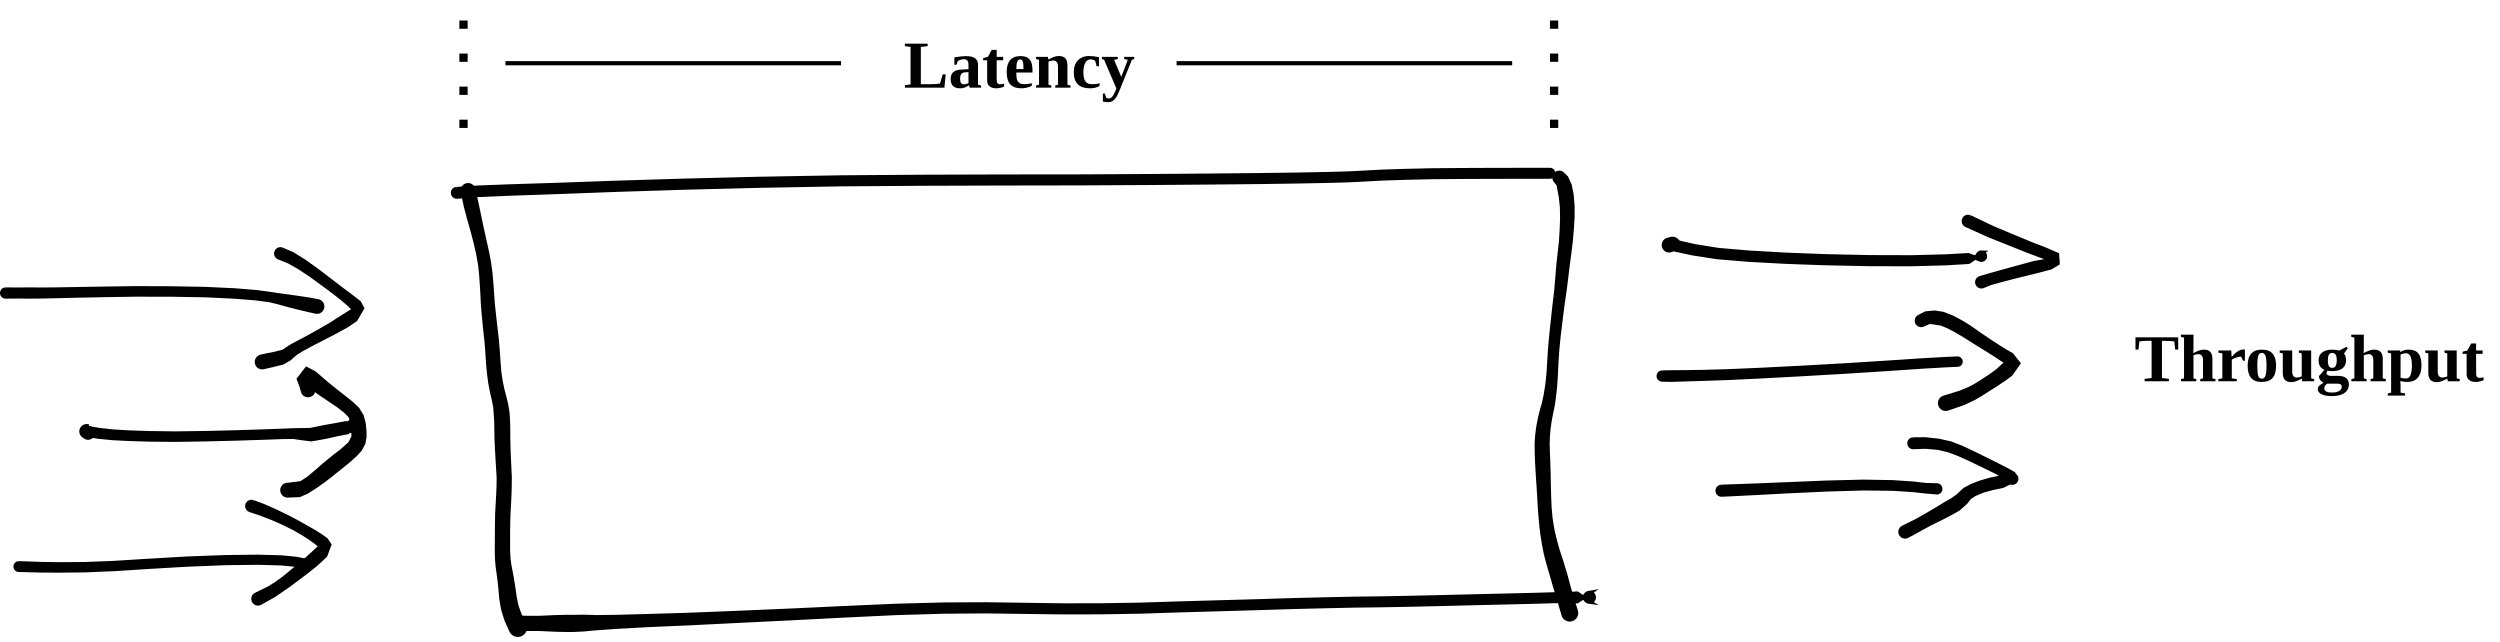
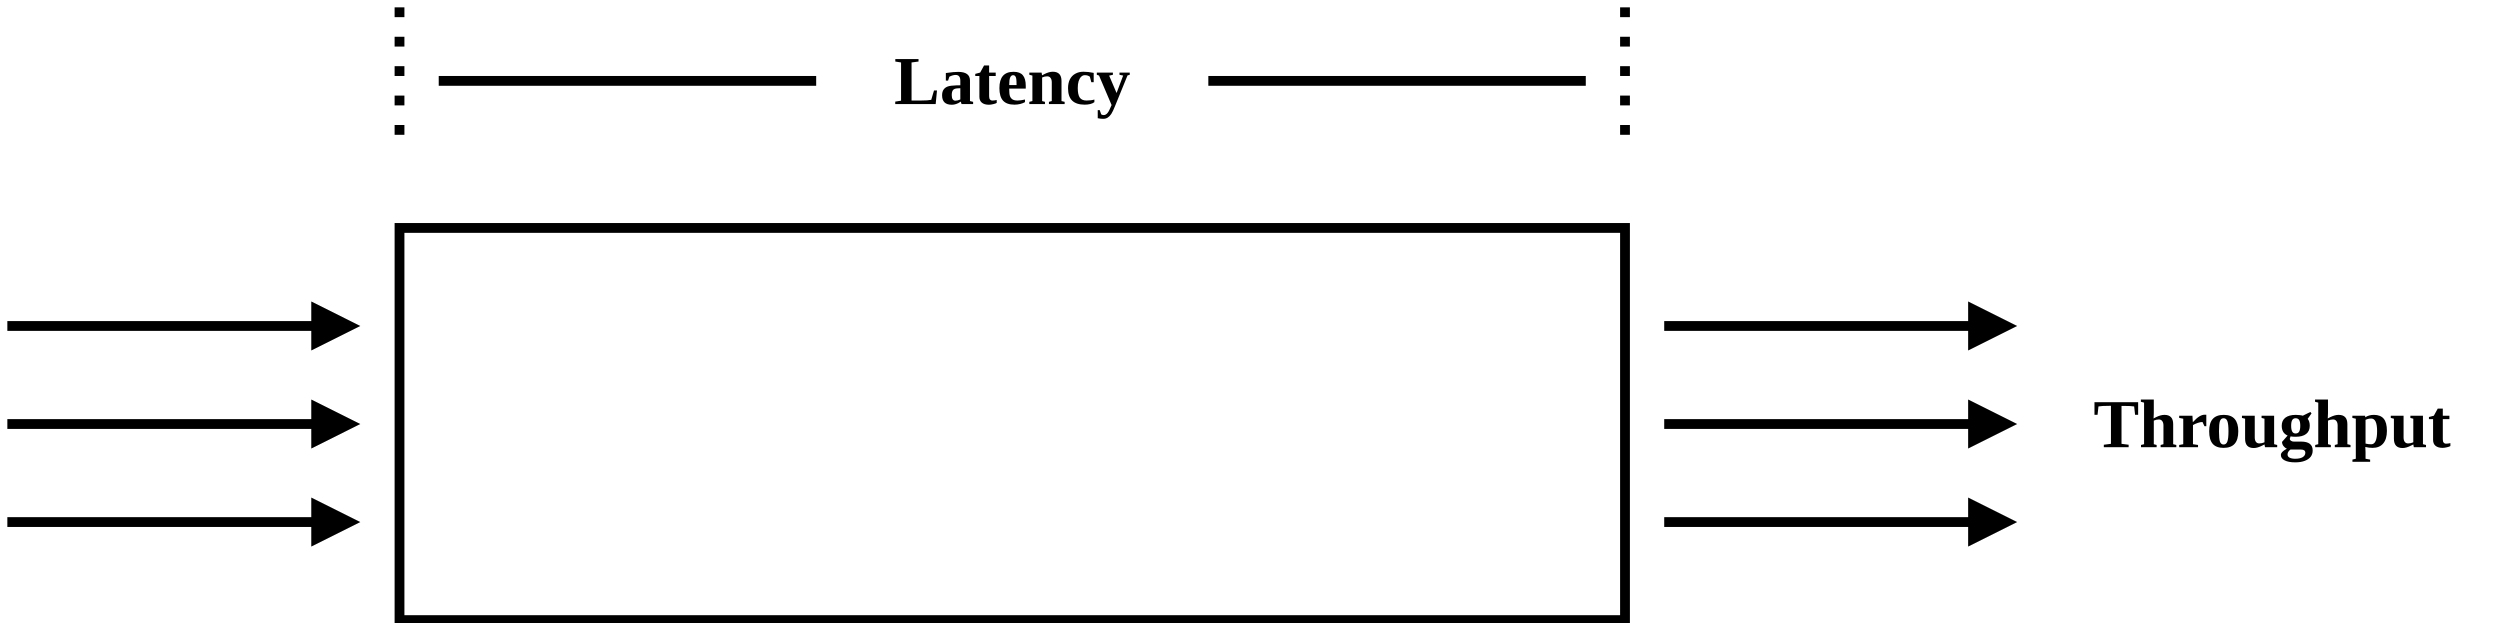
- <svg xmlns="http://www.w3.org/2000/svg" version="1.1" width="596px" height="153px" viewBox="-0.5 -0.5 596 153">
-   <defs />
+ <svg xmlns="http://www.w3.org/2000/svg" version="1.1" width="510px" height="127px" viewBox="-0.5 -0.5 510 127">
  <g>
-     <g>
-       <g>
-         <g>
-           <g>
-             <path d="M 110 30 L 110 0" fill="none" stroke="currentColor" stroke-width="1.97" stroke-miterlimit="10" stroke-dasharray="1.97 5.91" pointer-events="stroke" />
-           </g>
-         </g>
-         <g>
-           <g>
-             <path d="M 370 30 L 370 0" fill="none" stroke="currentColor" stroke-width="1.97" stroke-miterlimit="10" stroke-dasharray="1.97 5.91" pointer-events="stroke" />
-           </g>
-         </g>
-         <g>
-           <g>
-             <rect x="210" y="0" width="65.02" height="30" fill="none" stroke="none" pointer-events="all" />
-           </g>
-           <g>
-             <text x="242.5" y="15" fill="currentColor" font-family="inherit" font-size="16px" font-weight="bold" text-anchor="middle" dominant-baseline="central">Latency</text>
-           </g>
-         </g>
-         <g>
-           <g />
-           <g>
-             <g>
-               <path d="M 108.32 44.56 L 113.46 44.22 L 121.12 43.93 L 131.9 43.59 L 146.09 43.08 L 162.78 42.57 L 180.61 42.13 L 199.89 41.79 L 219.57 41.65 L 238.22 41.59 L 256.87 41.57 L 273.58 41.48 L 287.85 41.37 L 299.94 41.25 L 308.94 41.13 L 315.53 41 L 320.48 40.87 L 324.6 40.67 L 329.04 40.43 L 334.28 40.26 L 340.6 40.11 L 347.87 40.05 L 354.87 40.02 L 361.01 40.01 L 365.6 40 L 368.99 40 L 369.25 40.04 L 369.49 40.16 L 369.67 40.36 L 369.77 40.59 L 369.8 40.85 L 369.75 41.11 L 369.62 41.33 L 369.41 41.5 L 369.17 41.6 L 368.91 41.62 L 368.65 41.55 L 368.44 41.4 L 368.28 41.19 L 368.2 40.94 L 368.2 40.68 L 368.28 40.43 L 368.44 40.22 L 368.65 40.07 L 368.91 40 L 369.17 40.02 L 369.41 40.12 L 369.62 40.29 L 369.75 40.51 L 369.8 40.77 L 369.77 41.03 L 369.67 41.26 L 369.49 41.45 L 369.25 41.58 L 368.99 41.62 L 368.99 41.62 L 365.63 41.62 L 361.01 41.63 L 354.9 41.64 L 347.87 41.67 L 340.66 41.73 L 334.33 41.88 L 329.11 42.05 L 324.68 42.29 L 320.54 42.49 L 315.58 42.62 L 308.97 42.75 L 299.94 42.88 L 287.85 43 L 273.61 43.11 L 256.87 43.2 L 238.22 43.23 L 219.57 43.29 L 199.92 43.43 L 180.64 43.78 L 162.83 44.23 L 146.15 44.76 L 131.95 45.29 L 121.2 45.66 L 113.59 45.99 L 108.45 46.39 L 108.24 46.38 L 108.03 46.31 L 107.85 46.2 L 107.69 46.05 L 107.56 45.86 L 107.51 45.65 L 107.48 45.43 L 107.51 45.21 L 107.61 45.01 L 107.74 44.83 L 107.9 44.7 L 108.11 44.6 L 108.32 44.56 L 108.32 44.56" fill="currentColor" stroke="currentColor" stroke-miterlimit="10" pointer-events="all" />
-             </g>
-           </g>
-           <g>
-             <g>
-               <path d="M 122.91 146.74 L 125.59 146.81 L 127.86 146.81 L 130.23 146.71 L 131.99 146.63 L 134.51 146.57 L 136.34 146.58 L 138.49 146.54 L 141.74 146.63 L 146.53 146.57 L 153.94 146.37 L 163.66 146.08 L 175.29 145.61 L 188.21 145.06 L 200.96 144.46 L 213.21 143.92 L 224.56 143.62 L 234.46 143.57 L 243.87 143.7 L 252.95 143.83 L 261.85 143.82 L 271.45 143.66 L 280.58 143.37 L 290.07 143.1 L 299.38 142.84 L 307.66 142.58 L 315.37 142.39 L 322.21 142.24 L 328.27 142.17 L 333.81 142.07 L 339.28 141.95 L 344.36 141.83 L 349.52 141.7 L 355.14 141.57 L 360.59 141.44 L 365.8 141.31 L 370.23 141.18 L 373.41 141.12 L 375.5 141 L 378.44 142.94 L 378.1 142.89 L 377.79 142.73 L 377.56 142.49 L 377.43 142.18 L 377.4 141.84 L 377.46 141.51 L 377.64 141.22 L 377.89 141 L 378.2 140.88 L 378.54 140.86 L 378.87 140.95 L 379.16 141.14 L 379.36 141.41 L 379.47 141.73 L 379.47 142.07 L 379.36 142.39 L 379.16 142.66 L 378.87 142.85 L 378.54 142.94 L 378.2 142.92 L 377.89 142.79 L 377.64 142.58 L 377.46 142.29 L 377.4 141.95 L 377.43 141.62 L 377.56 141.31 L 377.79 141.07 L 378.1 140.91 L 378.44 140.85 L 378.44 140.85 L 375.52 142.84 L 373.43 142.76 L 370.29 142.8 L 365.82 142.93 L 360.61 143.06 L 355.17 143.19 L 349.55 143.32 L 344.42 143.45 L 339.33 143.57 L 333.84 143.69 L 328.27 143.79 L 322.26 143.86 L 315.4 144.01 L 307.71 144.2 L 299.43 144.46 L 290.12 144.73 L 280.63 145 L 271.47 145.3 L 261.85 145.46 L 252.93 145.48 L 243.85 145.36 L 234.46 145.24 L 224.61 145.31 L 213.28 145.64 L 201.03 146.22 L 188.32 146.88 L 175.39 147.51 L 163.74 148.09 L 154.04 148.51 L 146.61 148.92 L 141.81 149.25 L 138.59 149.55 L 136.34 149.66 L 134.51 149.67 L 131.99 149.61 L 130.23 149.53 L 127.86 149.43 L 125.59 149.43 L 122.91 149.5 L 122.57 149.46 L 122.26 149.34 L 122 149.15 L 121.77 148.9 L 121.62 148.61 L 121.54 148.29 L 121.54 147.95 L 121.62 147.63 L 121.77 147.33 L 122 147.09 L 122.26 146.9 L 122.57 146.78 L 122.91 146.74 L 122.91 146.74" fill="currentColor" stroke="currentColor" stroke-miterlimit="10" pointer-events="all" />
-             </g>
-           </g>
-           <g>
-             <g>
-               <path d="M 372.09 41.06 L 372.9 41.87 L 373.72 43.69 L 374.17 45.93 L 374.39 48.63 L 374.38 51.4 L 374.2 54.25 L 373.95 57.09 L 373.62 59.82 L 373.23 62.68 L 372.87 65.73 L 372.46 68.97 L 371.96 72.38 L 371.52 75.9 L 371.09 79.4 L 370.76 82.73 L 370.54 85.93 L 370.41 88.84 L 370.24 91.46 L 369.98 93.88 L 369.69 95.99 L 369.29 97.91 L 368.93 99.79 L 368.66 101.67 L 368.5 103.54 L 368.44 105.48 L 368.5 107.45 L 368.59 109.62 L 368.67 112.12 L 368.72 114.99 L 368.8 117.84 L 368.91 120.53 L 369.12 122.91 L 369.4 124.78 L 369.7 126.37 L 370.3 128.81 L 370.9 130.92 L 371.65 133.17 L 372.61 136.34 L 373.11 138.19 L 373.67 140.23 L 374.2 142.06 L 375.22 145.29 L 375.25 145.79 L 375.12 146.27 L 374.85 146.69 L 374.46 146.99 L 374 147.16 L 373.5 147.17 L 373.03 147.01 L 372.63 146.72 L 372.34 146.32 L 372.2 145.84 L 372.22 145.34 L 372.4 144.88 L 372.72 144.49 L 373.14 144.23 L 373.62 144.12 L 374.11 144.16 L 374.57 144.37 L 374.93 144.7 L 375.17 145.13 L 375.26 145.62 L 375.18 146.11 L 374.96 146.56 L 374.6 146.9 L 374.16 147.11 L 373.66 147.18 L 373.18 147.08 L 372.75 146.83 L 372.42 146.45 L 372.23 146 L 372.23 146 L 371.33 142.92 L 370.77 141.07 L 370.15 139.01 L 369.64 137.21 L 368.71 134.05 L 368.06 131.61 L 367.62 129.39 L 367.2 126.75 L 367 125.07 L 366.81 123.1 L 366.62 120.64 L 366.47 117.94 L 366.29 115.09 L 366.1 112.24 L 365.96 109.73 L 365.87 107.49 L 365.85 105.36 L 365.98 103.26 L 366.24 101.26 L 366.62 99.29 L 367.09 97.37 L 367.59 95.62 L 368.01 93.63 L 368.39 91.3 L 368.66 88.75 L 368.85 85.81 L 369.05 82.57 L 369.36 79.2 L 369.73 75.68 L 370.12 72.14 L 370.52 68.76 L 370.8 65.52 L 371.05 62.41 L 371.37 59.56 L 371.66 56.92 L 371.83 54.13 L 371.92 51.42 L 371.87 48.87 L 371.61 46.41 L 371.05 43.46 L 370.37 42.63 L 370.21 42.39 L 370.1 42.14 L 370.07 41.86 L 370.1 41.59 L 370.19 41.32 L 370.35 41.08 L 370.55 40.89 L 370.8 40.77 L 371.07 40.69 L 371.35 40.69 L 371.62 40.75 L 371.87 40.88 L 372.09 41.06 L 372.09 41.06" fill="currentColor" stroke="currentColor" stroke-miterlimit="10" pointer-events="all" />
-             </g>
-           </g>
-           <g>
-             <g>
-               <path d="M 110.37 47.26 L 110.01 45.78 L 109.83 45.16 L 109.81 44.85 L 109.86 44.55 L 109.98 44.27 L 110.17 44.02 L 110.4 43.83 L 110.68 43.7 L 110.98 43.64 L 111.29 43.65 L 111.58 43.73 L 111.85 43.89 L 112.07 44.11 L 112.23 44.36 L 112.33 44.65 L 113.08 47.94 L 113.66 50.68 L 114.34 53.95 L 115 56.91 L 115.6 59.6 L 116.1 62.26 L 116.42 64.71 L 116.64 67.18 L 116.81 69.65 L 116.97 71.95 L 117.21 74.16 L 117.46 76.44 L 117.73 78.67 L 117.98 81.04 L 118.17 83.43 L 118.33 85.78 L 118.53 88.25 L 118.85 90.42 L 119.29 92.5 L 119.79 94.39 L 120.19 96.07 L 120.47 97.84 L 120.6 99.78 L 120.65 101.79 L 120.66 103.99 L 120.71 106.29 L 120.8 108.62 L 120.91 110.94 L 121.02 113.27 L 121 115.54 L 120.93 117.7 L 120.82 119.89 L 120.7 122.08 L 120.64 124.3 L 120.61 126.6 L 120.61 128.76 L 120.62 130.8 L 120.71 132.66 L 120.92 134.27 L 121.45 137.02 L 121.86 139.53 L 122.19 141.89 L 122.65 144.08 L 123.37 146.05 L 124.51 148.49 L 124.64 149.03 L 124.6 149.57 L 124.37 150.08 L 124 150.49 L 123.52 150.75 L 122.98 150.85 L 122.44 150.77 L 121.95 150.53 L 121.56 150.13 L 121.32 149.64 L 121.25 149.09 L 121.36 148.56 L 121.63 148.07 L 122.04 147.71 L 122.55 147.49 L 123.1 147.46 L 123.63 147.59 L 124.09 147.89 L 124.43 148.32 L 124.62 148.85 L 124.63 149.39 L 124.47 149.92 L 124.14 150.36 L 123.69 150.68 L 123.17 150.84 L 122.62 150.82 L 122.1 150.62 L 121.68 150.28 L 121.38 149.81 L 121.38 149.81 L 120.25 147.29 L 119.45 144.73 L 119.03 142.25 L 118.82 139.91 L 118.57 137.56 L 118.16 134.56 L 118 132.76 L 117.95 130.8 L 117.97 128.75 L 117.98 126.58 L 118 124.25 L 118.04 121.93 L 118.16 119.75 L 118.28 117.6 L 118.37 115.52 L 118.4 113.42 L 118.26 111.08 L 118.12 108.74 L 117.99 106.39 L 117.88 104.01 L 117.85 101.85 L 117.82 99.92 L 117.59 96.63 L 117.29 95.01 L 116.82 93 L 116.39 90.77 L 116.09 88.45 L 115.86 85.94 L 115.71 83.63 L 115.54 81.31 L 115.28 78.94 L 115.05 76.69 L 114.83 74.38 L 114.64 72.09 L 114.53 69.79 L 114.39 67.35 L 114.22 64.97 L 113.98 62.64 L 113.52 60.07 L 112.92 57.41 L 112.16 54.49 L 111.24 51.25 L 110.53 48.52 L 109.83 45.16 L 109.81 44.85 L 109.86 44.55 L 109.98 44.27 L 110.17 44.02 L 110.4 43.83 L 110.68 43.7 L 110.98 43.64 L 111.29 43.65 L 111.58 43.73 L 111.85 43.89 L 112.07 44.11 L 112.23 44.36 L 112.33 44.65 L 112.41 45.3 L 112.64 46.8 L 112.66 47.08 L 112.62 47.36 L 112.51 47.61 L 112.34 47.84 L 112.12 48.01 L 111.87 48.13 L 111.59 48.18 L 111.32 48.17 L 111.05 48.1 L 110.81 47.96 L 110.61 47.76 L 110.46 47.53 L 110.37 47.26 L 110.37 47.26" fill="currentColor" stroke="currentColor" stroke-miterlimit="10" pointer-events="all" />
-             </g>
-           </g>
-           <g>
-             <g>
-               <path d="M 397.44 59.21 L 397.03 59.14 L 396.66 58.95 L 396.37 58.64 L 396.19 58.26 L 396.15 57.85 L 396.24 57.44 L 396.45 57.08 L 396.77 56.81 L 397.16 56.65 L 397.58 56.63 L 397.98 56.74 L 398.33 56.98 L 398.58 57.31 L 398.72 57.71 L 398.71 58.13 L 398.58 58.52 L 398.33 58.86 L 397.98 59.09 L 397.58 59.2 L 397.16 59.18 L 396.77 59.02 L 396.45 58.75 L 396.24 58.39 L 396.15 57.99 L 396.19 57.57 L 396.37 57.19 L 396.66 56.89 L 397.03 56.69 L 397.44 56.62 L 397.44 56.62 L 397.77 56.48 L 398.13 56.42 L 398.48 56.45 L 398.83 56.57 L 399.13 56.76 L 399.38 57.02 L 399.56 57.33 L 399.66 57.68 L 399.67 58.04 L 399.6 58.39 L 399.44 58.72 L 399.22 58.99 L 398.93 59.21" fill="currentColor" stroke="currentColor" stroke-miterlimit="10" pointer-events="all" />
-             </g>
-           </g>
-           <g>
-             <g>
-               <path d="M 398.38 57.02 L 403.44 58.17 L 409.19 59.1 L 416.44 59.72 L 425.18 60.22 L 434.56 60.58 L 445.1 60.81 L 455.23 60.84 L 463.32 60.63 L 468.75 60.32 L 471.69 61.42 L 471.44 61.33 L 471.21 61.15 L 471.06 60.91 L 470.99 60.64 L 471.02 60.36 L 471.13 60.1 L 471.32 59.89 L 471.56 59.75 L 471.84 59.7 L 472.12 59.74 L 472.37 59.86 L 472.56 60.06 L 472.69 60.31 L 472.73 60.59 L 472.68 60.87 L 472.54 61.11 L 472.33 61.3 L 472.07 61.41 L 471.79 61.43 L 471.52 61.37 L 471.28 61.22 L 471.11 61 L 471.01 60.73 L 471 60.45 L 471.08 60.18 L 471.24 59.96 L 471.48 59.79 L 471.74 59.71 L 472.02 59.72 L 472.02 59.72 L 468.84 61.94 L 463.36 62.26 L 455.22 62.48 L 445.06 62.46 L 434.5 62.24 L 425.09 61.9 L 416.29 61.42 L 408.92 60.81 L 403.06 59.9 L 397.99 58.81 L 397.78 58.74 L 397.6 58.62 L 397.44 58.46 L 397.33 58.26 L 397.28 58.05 L 397.27 57.83 L 397.32 57.61 L 397.41 57.41 L 397.56 57.24 L 397.74 57.12 L 397.94 57.03 L 398.16 57 L 398.38 57.02 L 398.38 57.02" fill="currentColor" stroke="currentColor" stroke-miterlimit="10" pointer-events="all" />
-             </g>
-           </g>
-           <g>
-             <g>
-               <path d="M 469.12 51.27 L 474.46 53.82 L 478.55 55.54 L 483.58 57.63 L 487.25 59.05 L 489.9 60.21 L 490.04 62.26 L 488.36 63.27 L 484.95 64.17 L 480.79 65.18 L 476.87 66.19 L 473.95 67 L 472.19 67.72 L 471.87 67.77 L 471.55 67.72 L 471.27 67.58 L 471.04 67.34 L 470.9 67.05 L 470.86 66.73 L 470.93 66.41 L 471.09 66.13 L 471.34 65.92 L 471.64 65.79 L 471.96 65.77 L 472.27 65.86 L 472.54 66.04 L 472.74 66.29 L 472.85 66.6 L 472.85 66.92 L 472.75 67.23 L 472.56 67.49 L 472.3 67.67 L 471.98 67.77 L 471.66 67.75 L 471.36 67.63 L 471.11 67.43 L 470.94 67.15 L 470.86 66.84 L 470.89 66.51 L 471.03 66.22 L 471.25 65.98 L 471.53 65.82 L 471.53 65.82 L 473.46 65.25 L 476.4 64.42 L 480.31 63.34 L 484.41 62.23 L 488.78 61.45 L 486.64 60.68 L 482.9 59.29 L 477.84 57.26 L 473.64 55.58 L 468.25 53.15 L 468.04 53.02 L 467.87 52.84 L 467.74 52.63 L 467.67 52.39 L 467.66 52.14 L 467.7 51.9 L 467.81 51.67 L 467.96 51.47 L 468.16 51.32 L 468.39 51.22 L 468.64 51.18 L 468.88 51.2 L 469.12 51.27 L 469.12 51.27" fill="currentColor" stroke="currentColor" stroke-miterlimit="10" pointer-events="all" />
-             </g>
-           </g>
-           <g>
-             <g>
-               <path d="M 395.77 88.3 L 398.07 88.26 L 401.47 88.23 L 405.7 88.17 L 411.35 88.01 L 419.03 87.68 L 428.33 87.21 L 439.12 86.61 L 449.59 85.95 L 457.84 85.4 L 463.18 85.1 L 466.13 84.97 L 466.37 85 L 466.59 85.1 L 466.77 85.27 L 466.88 85.48 L 466.91 85.72 L 466.87 85.96 L 466.75 86.17 L 466.58 86.33 L 466.36 86.43 L 466.12 86.45 L 465.89 86.4 L 465.68 86.27 L 465.53 86.09 L 465.44 85.86 L 465.43 85.62 L 465.5 85.39 L 465.64 85.2 L 465.82 85.05 L 466.06 84.98 L 466.3 84.98 L 466.52 85.06 L 466.71 85.21 L 466.85 85.41 L 466.91 85.64 L 466.89 85.88 L 466.8 86.1 L 466.65 86.28 L 466.44 86.4 L 466.2 86.45 L 466.2 86.45 L 463.27 86.58 L 457.94 86.89 L 449.69 87.45 L 439.2 88.12 L 428.41 88.74 L 419.11 89.24 L 411.4 89.61 L 405.74 89.8 L 401.51 89.93 L 398.07 90.04 L 395.77 90 L 395.57 89.97 L 395.37 89.9 L 395.21 89.79 L 395.07 89.63 L 394.98 89.45 L 394.93 89.25 L 394.93 89.05 L 394.98 88.85 L 395.07 88.67 L 395.21 88.52 L 395.37 88.4 L 395.57 88.33 L 395.77 88.3 L 395.77 88.3" fill="currentColor" stroke="currentColor" stroke-miterlimit="10" pointer-events="all" />
-             </g>
-           </g>
-           <g>
-             <g>
-               <path d="M 457.05 75.01 L 458.63 74.21 L 460.72 74.02 L 462.75 74.34 L 464.96 75.22 L 466.99 76.3 L 469 77.53 L 471.27 79.14 L 473.48 80.63 L 475.7 82.08 L 477.61 83.28 L 479.04 84.08 L 480.66 86.13 L 478.82 88.73 L 477.13 89.96 L 475.16 91.27 L 473.28 92.46 L 471.62 93.51 L 470.21 94.35 L 467.69 95.56 L 463.78 96.91 L 463.35 96.97 L 462.91 96.9 L 462.52 96.68 L 462.22 96.36 L 462.04 95.96 L 462 95.52 L 462.1 95.09 L 462.33 94.71 L 462.67 94.43 L 463.08 94.27 L 463.52 94.25 L 463.94 94.37 L 464.31 94.62 L 464.57 94.98 L 464.71 95.4 L 464.71 95.84 L 464.56 96.26 L 464.29 96.61 L 463.92 96.85 L 463.5 96.96 L 463.06 96.94 L 462.65 96.77 L 462.31 96.48 L 462.09 96.1 L 462 95.67 L 462.05 95.23 L 462.24 94.83 L 462.55 94.51 L 462.94 94.31 L 462.94 94.31 L 466.75 93.14 L 469 92.22 L 470.35 91.5 L 472.01 90.47 L 473.79 89.31 L 475.66 87.97 L 477.94 85.89 L 476.53 84.97 L 474.64 83.73 L 472.38 82.32 L 470.09 80.9 L 467.84 79.47 L 465.91 78.34 L 464.08 77.37 L 462.33 76.63 L 459.5 76.21 L 457.96 76.9 L 457.72 76.98 L 457.47 77 L 457.22 76.96 L 456.98 76.86 L 456.78 76.71 L 456.62 76.52 L 456.51 76.29 L 456.46 76.04 L 456.47 75.79 L 456.54 75.55 L 456.67 75.33 L 456.84 75.14 L 457.05 75.01 L 457.05 75.01" fill="currentColor" stroke="currentColor" stroke-miterlimit="10" pointer-events="all" />
-             </g>
-           </g>
-           <g>
-             <g>
-               <path d="M 409.86 115.54 L 418.36 115.24 L 425.4 114.95 L 434.9 114.56 L 443.69 114.34 L 450.71 114.46 L 455.54 114.78 L 458.57 115.13 L 461.2 115.2 L 461.47 115.23 L 461.72 115.35 L 461.91 115.54 L 462.04 115.78 L 462.08 116.06 L 462.03 116.33 L 461.91 116.57 L 461.71 116.75 L 461.46 116.87 L 461.18 116.89 L 460.91 116.83 L 460.68 116.69 L 460.51 116.48 L 460.4 116.22 L 460.39 115.95 L 460.47 115.69 L 460.63 115.46 L 460.85 115.3 L 461.11 115.21 L 461.38 115.21 L 461.64 115.3 L 461.85 115.47 L 462.01 115.7 L 462.08 115.96 L 462.06 116.24 L 461.96 116.49 L 461.78 116.7 L 461.54 116.84 L 461.28 116.89 L 461.28 116.89 L 458.4 116.64 L 455.44 116.31 L 450.68 116.01 L 443.74 115.93 L 434.97 116.19 L 425.48 116.63 L 418.44 117.01 L 409.95 117.43 L 409.72 117.41 L 409.5 117.34 L 409.31 117.22 L 409.15 117.05 L 409.04 116.86 L 408.98 116.64 L 408.97 116.41 L 409.01 116.19 L 409.11 115.98 L 409.25 115.81 L 409.43 115.67 L 409.64 115.58 L 409.86 115.54 L 409.86 115.54" fill="currentColor" stroke="currentColor" stroke-miterlimit="10" pointer-events="all" />
-             </g>
-           </g>
-           <g>
-             <g>
-               <path d="M 455.6 104.25 L 458.51 104.23 L 461.69 104.58 L 464.45 105.2 L 467.18 106.25 L 470.03 107.6 L 472.85 108.99 L 475.67 110.4 L 477.99 111.58 L 479.51 112.44 L 479.74 112.83 L 479.92 112.98 L 480.06 113.16 L 480.15 113.37 L 480.19 113.6 L 480.17 113.82 L 480.1 114.04 L 479.98 114.24 L 479.82 114.4 L 479.62 114.51 L 479.4 114.58 L 479.17 114.59 L 478.95 114.55 L 478.74 114.45 L 476.89 115.35 L 474.54 115.83 L 472.18 116.48 L 470.25 117.29 L 469 118.1 L 468.1 119.27 L 466.4 120.79 L 464.58 121.82 L 462.25 123.03 L 459.65 124.31 L 457.49 125.48 L 455.9 126.37 L 454.18 127.29 L 453.84 127.4 L 453.48 127.39 L 453.14 127.27 L 452.85 127.05 L 452.65 126.75 L 452.56 126.4 L 452.59 126.04 L 452.72 125.71 L 452.96 125.44 L 453.27 125.26 L 453.62 125.18 L 453.98 125.22 L 454.3 125.38 L 454.56 125.63 L 454.73 125.95 L 454.78 126.31 L 454.72 126.66 L 454.55 126.98 L 454.29 127.22 L 453.96 127.37 L 453.6 127.41 L 453.25 127.32 L 452.94 127.13 L 452.71 126.86 L 452.58 126.52 L 452.56 126.16 L 452.66 125.82 L 452.87 125.52 L 453.16 125.3 L 453.16 125.3 L 454.88 124.44 L 456.48 123.64 L 458.64 122.43 L 461.09 120.99 L 463.34 119.61 L 464.96 118.69 L 466.24 117.78 L 467.89 116.24 L 469.47 115.39 L 471.63 114.54 L 474.12 113.83 L 476.48 113.33 L 478.03 113.09 L 479.74 112.83 L 479.92 112.98 L 480.06 113.16 L 480.15 113.37 L 480.19 113.59 L 480.17 113.82 L 480.1 114.04 L 479.98 114.24 L 479.82 114.4 L 479.62 114.51 L 479.4 114.58 L 479.17 114.59 L 478.95 114.55 L 478.74 114.45 L 478.47 113.86 L 477.24 113.01 L 474.99 111.79 L 472.16 110.41 L 469.35 109.06 L 466.58 107.8 L 464.07 106.84 L 461.52 106.25 L 458.55 105.99 L 455.64 106.1 L 455.42 106.08 L 455.21 106 L 455.02 105.88 L 454.87 105.72 L 454.76 105.52 L 454.7 105.31 L 454.7 105.08 L 454.75 104.86 L 454.85 104.67 L 454.99 104.49 L 455.17 104.36 L 455.38 104.28 L 455.6 104.25 L 455.6 104.25" fill="currentColor" stroke="currentColor" stroke-miterlimit="10" pointer-events="all" />
-             </g>
-           </g>
-           <g>
-             <g>
-               <path d="M 0.84 68.51 L 3.82 68.54 L 6.37 68.51 L 9.76 68.54 L 13.36 68.5 L 18.14 68.42 L 24.11 68.32 L 31.72 68.21 L 40.26 68.24 L 48.49 68.39 L 55.47 68.72 L 60.61 69.14 L 63.98 69.59 L 66.06 69.91 L 68.41 70.22 L 70.78 70.56 L 73.22 70.93 L 75.32 71.32 L 75.7 71.47 L 76.02 71.73 L 76.24 72.07 L 76.33 72.47 L 76.29 72.88 L 76.13 73.25 L 75.85 73.55 L 75.5 73.75 L 75.09 73.82 L 74.69 73.76 L 74.32 73.58 L 74.04 73.29 L 73.86 72.92 L 73.81 72.51 L 73.89 72.11 L 74.09 71.76 L 74.4 71.49 L 74.78 71.33 L 75.19 71.31 L 75.58 71.41 L 75.93 71.63 L 76.18 71.95 L 76.31 72.34 L 76.32 72.75 L 76.19 73.13 L 75.96 73.46 L 75.62 73.7 L 75.23 73.81 L 74.82 73.8 L 74.82 73.8 L 72.7 73.32 L 70.38 72.76 L 67.96 72.15 L 65.75 71.53 L 63.79 71.06 L 60.5 70.62 L 55.4 70.21 L 48.47 69.88 L 40.25 69.74 L 31.75 69.73 L 24.14 69.85 L 18.17 69.97 L 13.39 70.08 L 9.76 70.17 L 6.37 70.2 L 3.82 70.17 L 0.84 70.2 L 0.63 70.18 L 0.44 70.1 L 0.27 69.99 L 0.15 69.84 L 0.05 69.66 L 0 69.46 L 0 69.25 L 0.05 69.06 L 0.15 68.88 L 0.27 68.72 L 0.44 68.61 L 0.63 68.54 L 0.84 68.51 L 0.84 68.51" fill="currentColor" stroke="currentColor" stroke-miterlimit="10" pointer-events="all" />
-             </g>
-           </g>
-           <g>
-             <g>
-               <path d="M 66.74 59 L 69.16 60.04 L 71.92 61.75 L 74.69 63.71 L 77.5 65.85 L 80.1 67.85 L 82.18 69.41 L 83.92 70.73 L 85.14 71.69 L 85.82 72.99 L 84.26 75.68 L 82.2 77.07 L 79.43 78.6 L 76.4 80.17 L 73.55 81.63 L 71.35 82.83 L 69.87 83.78 L 68.44 85.03 L 66.86 85.94 L 64.04 86.63 L 62.28 87.03 L 61.87 87.06 L 61.47 86.95 L 61.13 86.72 L 60.88 86.4 L 60.74 86 L 60.74 85.59 L 60.87 85.2 L 61.12 84.87 L 61.46 84.63 L 61.85 84.52 L 62.27 84.54 L 62.65 84.69 L 62.97 84.95 L 63.18 85.31 L 63.27 85.71 L 63.23 86.12 L 63.06 86.5 L 62.78 86.8 L 62.42 87 L 62.01 87.07 L 61.6 87 L 61.23 86.81 L 60.95 86.51 L 60.77 86.14 L 60.73 85.73 L 60.81 85.32 L 61.02 84.97 L 61.34 84.7 L 61.72 84.54 L 61.72 84.54 L 63.51 84.14 L 64.98 83.86 L 67.06 83.33 L 68.89 82.11 L 70.5 81.24 L 72.72 80.07 L 75.5 78.53 L 78.39 76.86 L 80.93 75.22 L 83.97 73.32 L 82.8 72.12 L 81.17 70.73 L 79.13 69.13 L 76.51 67.18 L 73.71 65.14 L 70.98 63.32 L 68.4 61.85 L 65.96 60.86 L 65.74 60.75 L 65.57 60.58 L 65.43 60.37 L 65.36 60.14 L 65.33 59.9 L 65.37 59.66 L 65.47 59.43 L 65.61 59.23 L 65.8 59.08 L 66.02 58.97 L 66.26 58.92 L 66.5 58.93 L 66.74 59 L 66.74 59" fill="currentColor" stroke="currentColor" stroke-miterlimit="10" pointer-events="all" />
-             </g>
-           </g>
-           <g>
-             <g>
-               <path d="M 21.32 101.86 L 21.54 102.17 L 21.65 102.53 L 21.64 102.9 L 21.51 103.26 L 21.27 103.55 L 20.96 103.75 L 20.59 103.84 L 20.22 103.81 L 19.87 103.66 L 19.59 103.41 L 19.41 103.09 L 19.34 102.72 L 19.39 102.34 L 19.56 102.01 L 19.82 101.74 L 20.16 101.57 L 20.53 101.52 L 20.9 101.59 L 21.23 101.78 L 21.48 102.06 L 21.63 102.41 L 21.66 102.78 L 21.57 103.14 L 21.36 103.46 L 21.07 103.7 L 20.72 103.83 L 20.34 103.84 L 19.98 103.73 L 19.68 103.51 L 19.68 103.51 L 19.41 103.36 L 19.19 103.15 L 19.03 102.89 L 18.93 102.61 L 18.9 102.31 L 18.95 102.01 L 19.07 101.73 L 19.25 101.48 L 19.48 101.29 L 19.75 101.16 L 20.05 101.09 L 20.35 101.1 L 20.64 101.19" fill="currentColor" stroke="currentColor" stroke-miterlimit="10" pointer-events="all" />
-             </g>
-           </g>
-           <g>
-             <g>
-               <path d="M 20.29 101.52 L 23.27 102.02 L 26.45 102.37 L 30.3 102.6 L 35.24 102.76 L 41.2 102.84 L 48.4 102.74 L 56 102.56 L 62.4 102.35 L 66.82 102.19 L 69.38 102.08 L 71.55 102.05 L 73.48 102.01 L 77.11 101.28 L 79.68 100.83 L 81.92 100.41 L 83.46 102.27 L 83.09 102.23 L 82.77 102.08 L 82.5 101.83 L 82.33 101.51 L 82.27 101.15 L 82.33 100.79 L 82.5 100.47 L 82.77 100.22 L 83.09 100.07 L 83.46 100.03 L 83.81 100.11 L 84.11 100.3 L 84.35 100.57 L 84.49 100.91 L 84.51 101.27 L 84.41 101.62 L 84.21 101.92 L 83.92 102.14 L 83.57 102.26 L 83.21 102.26 L 82.87 102.14 L 82.58 101.92 L 82.37 101.62 L 82.28 101.27 L 82.3 100.91 L 82.43 100.57 L 82.67 100.3 L 82.98 100.11 L 83.33 100.03 L 83.33 100.03 L 82.33 102.54 L 80.1 102.96 L 77.52 103.54 L 75.35 103.95 L 73.71 104.23 L 71.34 103.93 L 69.42 103.65 L 66.87 103.68 L 62.46 103.84 L 56.03 104.05 L 48.42 104.24 L 41.19 104.35 L 35.2 104.29 L 30.21 104.14 L 26.29 103.94 L 23.02 103.62 L 20.03 103.17 L 19.84 103.11 L 19.66 103.01 L 19.52 102.88 L 19.41 102.71 L 19.35 102.52 L 19.33 102.32 L 19.36 102.12 L 19.44 101.93 L 19.56 101.77 L 19.71 101.64 L 19.89 101.56 L 20.09 101.52 L 20.29 101.52 L 20.29 101.52" fill="currentColor" stroke="currentColor" stroke-miterlimit="10" pointer-events="all" />
-             </g>
-           </g>
-           <g>
-             <g>
-               <path d="M 71.71 92.74 L 71.4 91.6 L 70.75 89.89 L 72.6 87.48 L 74.42 88.43 L 75.75 89.57 L 77.44 91.03 L 79.44 92.64 L 81.5 94.25 L 83.3 95.69 L 84.72 97.04 L 85.71 98.65 L 86.18 100.41 L 86.37 102.14 L 86.39 103.68 L 86.11 105.19 L 85.31 106.65 L 84.19 107.88 L 82.97 108.99 L 81.84 109.94 L 79.91 111.48 L 78.54 112.59 L 76.74 113.98 L 74.61 115.5 L 72.63 116.74 L 70.9 117.51 L 67.92 117.63 L 67.52 117.51 L 67.18 117.27 L 66.94 116.93 L 66.81 116.53 L 66.82 116.12 L 66.97 115.73 L 67.23 115.4 L 67.58 115.18 L 67.98 115.08 L 68.39 115.11 L 68.77 115.27 L 69.08 115.55 L 69.29 115.91 L 69.37 116.32 L 69.31 116.73 L 69.13 117.1 L 68.84 117.4 L 68.47 117.58 L 68.06 117.64 L 67.65 117.56 L 67.28 117.36 L 67.01 117.05 L 66.84 116.67 L 66.81 116.26 L 66.91 115.85 L 67.13 115.5 L 67.45 115.24 L 67.84 115.09 L 68.26 115.08 L 68.26 115.08 L 71.32 114.69 L 73.09 113.52 L 75.02 111.9 L 76.71 110.41 L 79.21 108.37 L 81.11 106.91 L 83 105.2 L 83.78 103.64 L 83.74 100.95 L 83.05 98.7 L 81.87 97.51 L 80.11 96.15 L 77.94 94.68 L 75.72 93.19 L 73.86 91.82 L 71.9 90.05 L 73.46 89.17 L 73.95 91 L 74.18 92.16 L 74.21 92.46 L 74.17 92.77 L 74.06 93.05 L 73.89 93.3 L 73.65 93.5 L 73.38 93.64 L 73.08 93.71 L 72.78 93.71 L 72.48 93.63 L 72.21 93.49 L 71.98 93.28 L 71.81 93.03 L 71.71 92.74 L 71.71 92.74" fill="currentColor" stroke="currentColor" stroke-miterlimit="10" pointer-events="all" />
-             </g>
-           </g>
-           <g>
-             <g>
-               <path d="M 4.02 133.77 L 9.73 133.97 L 13.75 134.02 L 19.73 133.98 L 26.66 133.71 L 34.66 133.21 L 43.96 132.67 L 53.31 132.32 L 61.12 132.23 L 66.66 132.39 L 70.03 132.72 L 72.5 133.2 L 72.72 133.32 L 72.9 133.51 L 73 133.74 L 73.02 133.99 L 72.96 134.24 L 72.83 134.45 L 72.63 134.61 L 72.39 134.7 L 72.14 134.71 L 71.9 134.64 L 71.69 134.49 L 71.54 134.29 L 71.46 134.05 L 71.47 133.8 L 71.55 133.56 L 71.72 133.36 L 71.92 133.22 L 72.17 133.16 L 72.42 133.18 L 72.66 133.27 L 72.85 133.44 L 72.97 133.66 L 73.02 133.91 L 72.99 134.16 L 72.88 134.39 L 72.7 134.57 L 72.48 134.68 L 72.23 134.72 L 71.97 134.67 L 71.97 134.67 L 69.89 134.13 L 66.62 133.81 L 61.13 133.65 L 53.37 133.74 L 44.05 134.11 L 34.75 134.65 L 26.73 135.17 L 19.74 135.46 L 13.74 135.52 L 9.68 135.51 L 3.97 135.36 L 3.78 135.34 L 3.61 135.26 L 3.45 135.15 L 3.33 135 L 3.25 134.83 L 3.2 134.64 L 3.21 134.45 L 3.26 134.26 L 3.36 134.1 L 3.49 133.96 L 3.65 133.85 L 3.83 133.79 L 4.02 133.77 L 4.02 133.77" fill="currentColor" stroke="currentColor" stroke-miterlimit="10" pointer-events="all" />
-             </g>
-           </g>
-           <g>
-             <g>
-               <path d="M 59.78 119.19 L 62.16 120.07 L 64.95 121.29 L 67.7 122.62 L 70.17 123.9 L 72.41 125.16 L 74.31 126.24 L 75.94 127.28 L 77.21 128.17 L 78.01 129.35 L 77.06 131.91 L 75.85 133.07 L 74.37 134.37 L 72.52 135.83 L 70.48 137.37 L 68.42 138.91 L 66.41 140.31 L 64.79 141.41 L 61.46 143.28 L 61.11 143.37 L 60.75 143.35 L 60.42 143.21 L 60.15 142.97 L 59.97 142.66 L 59.9 142.3 L 59.94 141.95 L 60.1 141.62 L 60.35 141.37 L 60.67 141.2 L 61.03 141.15 L 61.38 141.21 L 61.7 141.39 L 61.94 141.66 L 62.09 141.98 L 62.12 142.34 L 62.04 142.69 L 61.85 143 L 61.57 143.23 L 61.23 143.35 L 60.87 143.37 L 60.53 143.26 L 60.23 143.06 L 60.02 142.77 L 59.91 142.42 L 59.92 142.06 L 60.04 141.73 L 60.26 141.44 L 60.56 141.25 L 60.56 141.25 L 63.69 139.71 L 65.29 138.72 L 67.19 137.35 L 69.16 135.73 L 71.1 134.09 L 72.83 132.63 L 74.26 131.34 L 75.99 129.72 L 74.9 128.8 L 73.41 127.73 L 71.61 126.59 L 69.43 125.35 L 66.99 124.14 L 64.27 122.95 L 61.52 121.9 L 59.11 121.09 L 58.89 120.98 L 58.71 120.83 L 58.57 120.63 L 58.48 120.41 L 58.44 120.17 L 58.46 119.93 L 58.54 119.7 L 58.68 119.5 L 58.85 119.33 L 59.07 119.21 L 59.3 119.15 L 59.54 119.14 L 59.78 119.19 L 59.78 119.19" fill="currentColor" stroke="currentColor" stroke-miterlimit="10" pointer-events="all" />
-             </g>
-           </g>
-         </g>
-         <g>
-           <g>
-             <rect x="520" y="70" width="60" height="30" fill="none" stroke="none" pointer-events="all" />
-           </g>
-           <g>
-             <text x="550" y="85" fill="currentColor" font-family="inherit" font-size="16px" font-weight="bold" text-anchor="middle" dominant-baseline="central">Throughput</text>
-           </g>
-         </g>
-         <g>
-           <g>
-             <path d="M 280 14.57 L 360 14.57" fill="none" stroke="currentColor" stroke-miterlimit="10" pointer-events="stroke" />
-           </g>
-         </g>
-         <g>
-           <g>
-             <path d="M 120 14.57 L 200 14.57" fill="none" stroke="currentColor" stroke-miterlimit="10" pointer-events="stroke" />
-           </g>
-         </g>
-       </g>
-     </g>
+     <path d="M 81 1 L 81 31" fill="none" stroke="currentColor" stroke-width="2" stroke-dasharray="2 4" />
+     <path d="M 331 1 L 331 31" fill="none" stroke="currentColor" stroke-width="2" stroke-dasharray="2 4" />
+     <path d="M 89 16 L 166 16" fill="none" stroke="currentColor" stroke-width="2" />
+     <path d="M 246 16 L 323 16" fill="none" stroke="currentColor" stroke-width="2" />
+     <text x="206" y="16" text-anchor="middle" dominant-baseline="central" font-size="14" font-family="inherit" font-weight="bold" fill="currentColor">Latency</text>
+     <rect x="81" y="46" width="250" height="80" fill="none" stroke="currentColor" stroke-width="2" />
+     <path d="M 1 66 L 64 66" fill="none" stroke="currentColor" stroke-width="2" />
+     <path d="M 73 66 L 63 71 L 63 61 Z" fill="currentColor" stroke="none" />
+     <path d="M 339 66 L 402 66" fill="none" stroke="currentColor" stroke-width="2" />
+     <path d="M 411 66 L 401 71 L 401 61 Z" fill="currentColor" stroke="none" />
+     <path d="M 1 86 L 64 86" fill="none" stroke="currentColor" stroke-width="2" />
+     <path d="M 73 86 L 63 91 L 63 81 Z" fill="currentColor" stroke="none" />
+     <path d="M 339 86 L 402 86" fill="none" stroke="currentColor" stroke-width="2" />
+     <path d="M 411 86 L 401 91 L 401 81 Z" fill="currentColor" stroke="none" />
+     <path d="M 1 106 L 64 106" fill="none" stroke="currentColor" stroke-width="2" />
+     <path d="M 73 106 L 63 111 L 63 101 Z" fill="currentColor" stroke="none" />
+     <path d="M 339 106 L 402 106" fill="none" stroke="currentColor" stroke-width="2" />
+     <path d="M 411 106 L 401 111 L 401 101 Z" fill="currentColor" stroke="none" />
+     <text x="463" y="86" text-anchor="middle" dominant-baseline="central" font-size="14" font-family="inherit" font-weight="bold" fill="currentColor">Throughput</text>
  </g>
</svg>
